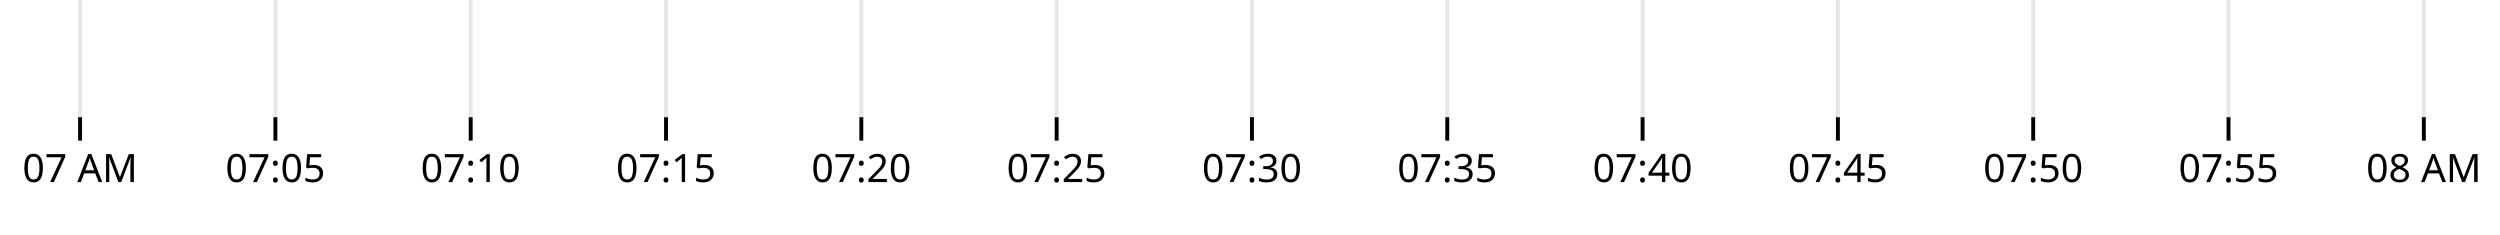
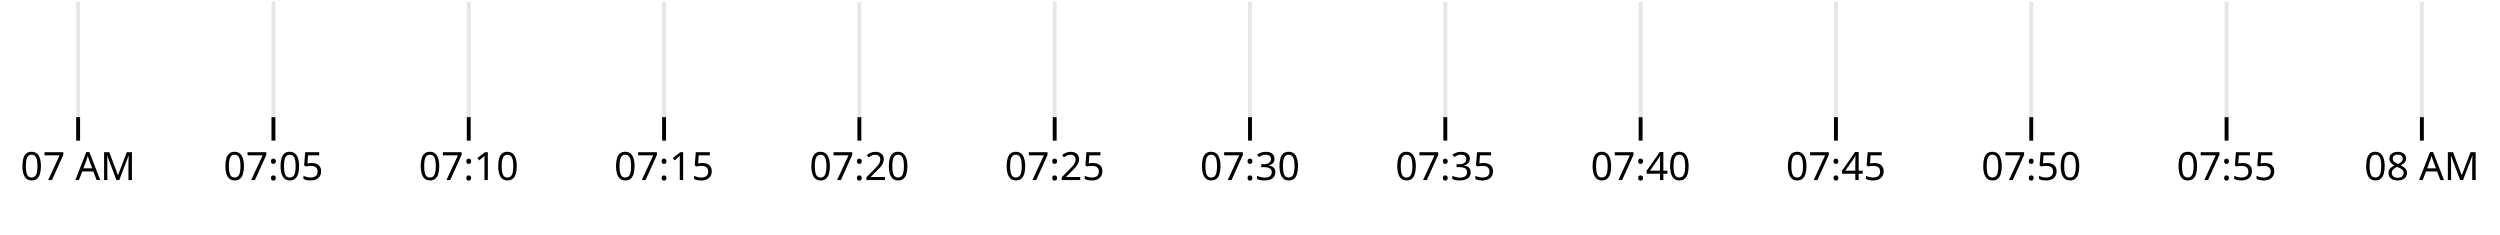
- <svg xmlns="http://www.w3.org/2000/svg" class="plot-8419bd505e9df" fill="currentColor" font-family="system-ui, sans-serif" font-size="10" text-anchor="middle" width="640" height="60" viewBox="0 0 640 60" style="color: black;">
-   <style>
-         .plot-8419bd505e9df {
-           display: block;
-           background: white;
-           height: auto;
-           height: intrinsic;
-           max-width: 100%;
-         }
-         .plot-8419bd505e9df text,
-         .plot-8419bd505e9df tspan {
-           white-space: pre;
-         }
-       </style>
-   <g aria-label="x-grid" stroke="currentColor" stroke-opacity="0.1" transform="translate(0.5,0)">
-     <line x1="20" x2="20" y1="0" y2="30" />
-     <line x1="70" x2="70" y1="0" y2="30" />
-     <line x1="120" x2="120" y1="0" y2="30" />
-     <line x1="170" x2="170" y1="0" y2="30" />
-     <line x1="220" x2="220" y1="0" y2="30" />
-     <line x1="270" x2="270" y1="0" y2="30" />
-     <line x1="320" x2="320" y1="0" y2="30" />
-     <line x1="370" x2="370" y1="0" y2="30" />
-     <line x1="420" x2="420" y1="0" y2="30" />
-     <line x1="470" x2="470" y1="0" y2="30" />
-     <line x1="520" x2="520" y1="0" y2="30" />
-     <line x1="570" x2="570" y1="0" y2="30" />
-     <line x1="620" x2="620" y1="0" y2="30" />
+ <svg xmlns="http://www.w3.org/2000/svg" class="plot-d6a7b5" fill="currentColor" font-family="system-ui, sans-serif" font-size="10" text-anchor="middle" width="640" height="60" viewBox="0 0 640 60" style="color: black;">
+   <style>.plot-d6a7b5 {
+   display: block;
+   background: white;
+   height: auto;
+   height: intrinsic;
+   max-width: 100%;
+ }
+ .plot-d6a7b5 text,
+ .plot-d6a7b5 tspan {
+   white-space: pre;
+ }</style>
+   <g aria-label="x-grid" stroke="currentColor" stroke-opacity="0.1">
+     <line x1="20" x2="20" y1="0.5" y2="30" />
+     <line x1="70" x2="70" y1="0.5" y2="30" />
+     <line x1="120" x2="120" y1="0.5" y2="30" />
+     <line x1="170" x2="170" y1="0.5" y2="30" />
+     <line x1="220" x2="220" y1="0.5" y2="30" />
+     <line x1="270" x2="270" y1="0.5" y2="30" />
+     <line x1="320" x2="320" y1="0.5" y2="30" />
+     <line x1="370" x2="370" y1="0.5" y2="30" />
+     <line x1="420" x2="420" y1="0.5" y2="30" />
+     <line x1="470" x2="470" y1="0.5" y2="30" />
+     <line x1="520" x2="520" y1="0.5" y2="30" />
+     <line x1="570" x2="570" y1="0.5" y2="30" />
+     <line x1="620" x2="620" y1="0.5" y2="30" />
  </g>
-   <g aria-label="x-axis tick" fill="none" stroke="currentColor" transform="translate(0.5,0)">
+   <g aria-label="x-axis tick" fill="none" stroke="currentColor">
    <path transform="translate(20,30)" d="M0,0L0,6" />
    <path transform="translate(70,30)" d="M0,0L0,6" />
    <path transform="translate(120,30)" d="M0,0L0,6" />
    <path transform="translate(170,30)" d="M0,0L0,6" />
    <path transform="translate(220,30)" d="M0,0L0,6" />
    <path transform="translate(270,30)" d="M0,0L0,6" />
    <path transform="translate(320,30)" d="M0,0L0,6" />
    <path transform="translate(370,30)" d="M0,0L0,6" />
    <path transform="translate(420,30)" d="M0,0L0,6" />
    <path transform="translate(470,30)" d="M0,0L0,6" />
    <path transform="translate(520,30)" d="M0,0L0,6" />
    <path transform="translate(570,30)" d="M0,0L0,6" />
    <path transform="translate(620,30)" d="M0,0L0,6" />
  </g>
-   <g aria-label="x-axis tick label" font-variant="tabular-nums" transform="translate(0.5,9.5)">
+   <g aria-label="x-axis tick label" font-variant="tabular-nums" transform="translate(0,9)">
    <text y="0.71em" transform="translate(20,30)">07 AM</text>
    <text y="0.71em" transform="translate(70,30)">07:05</text>
    <text y="0.71em" transform="translate(120,30)">07:10</text>
    <text y="0.71em" transform="translate(170,30)">07:15</text>
    <text y="0.71em" transform="translate(220,30)">07:20</text>
    <text y="0.71em" transform="translate(270,30)">07:25</text>
    <text y="0.71em" transform="translate(320,30)">07:30</text>
    <text y="0.71em" transform="translate(370,30)">07:35</text>
    <text y="0.71em" transform="translate(420,30)">07:40</text>
    <text y="0.71em" transform="translate(470,30)">07:45</text>
    <text y="0.71em" transform="translate(520,30)">07:50</text>
    <text y="0.71em" transform="translate(570,30)">07:55</text>
    <text y="0.71em" transform="translate(620,30)">08 AM</text>
  </g>
</svg>
